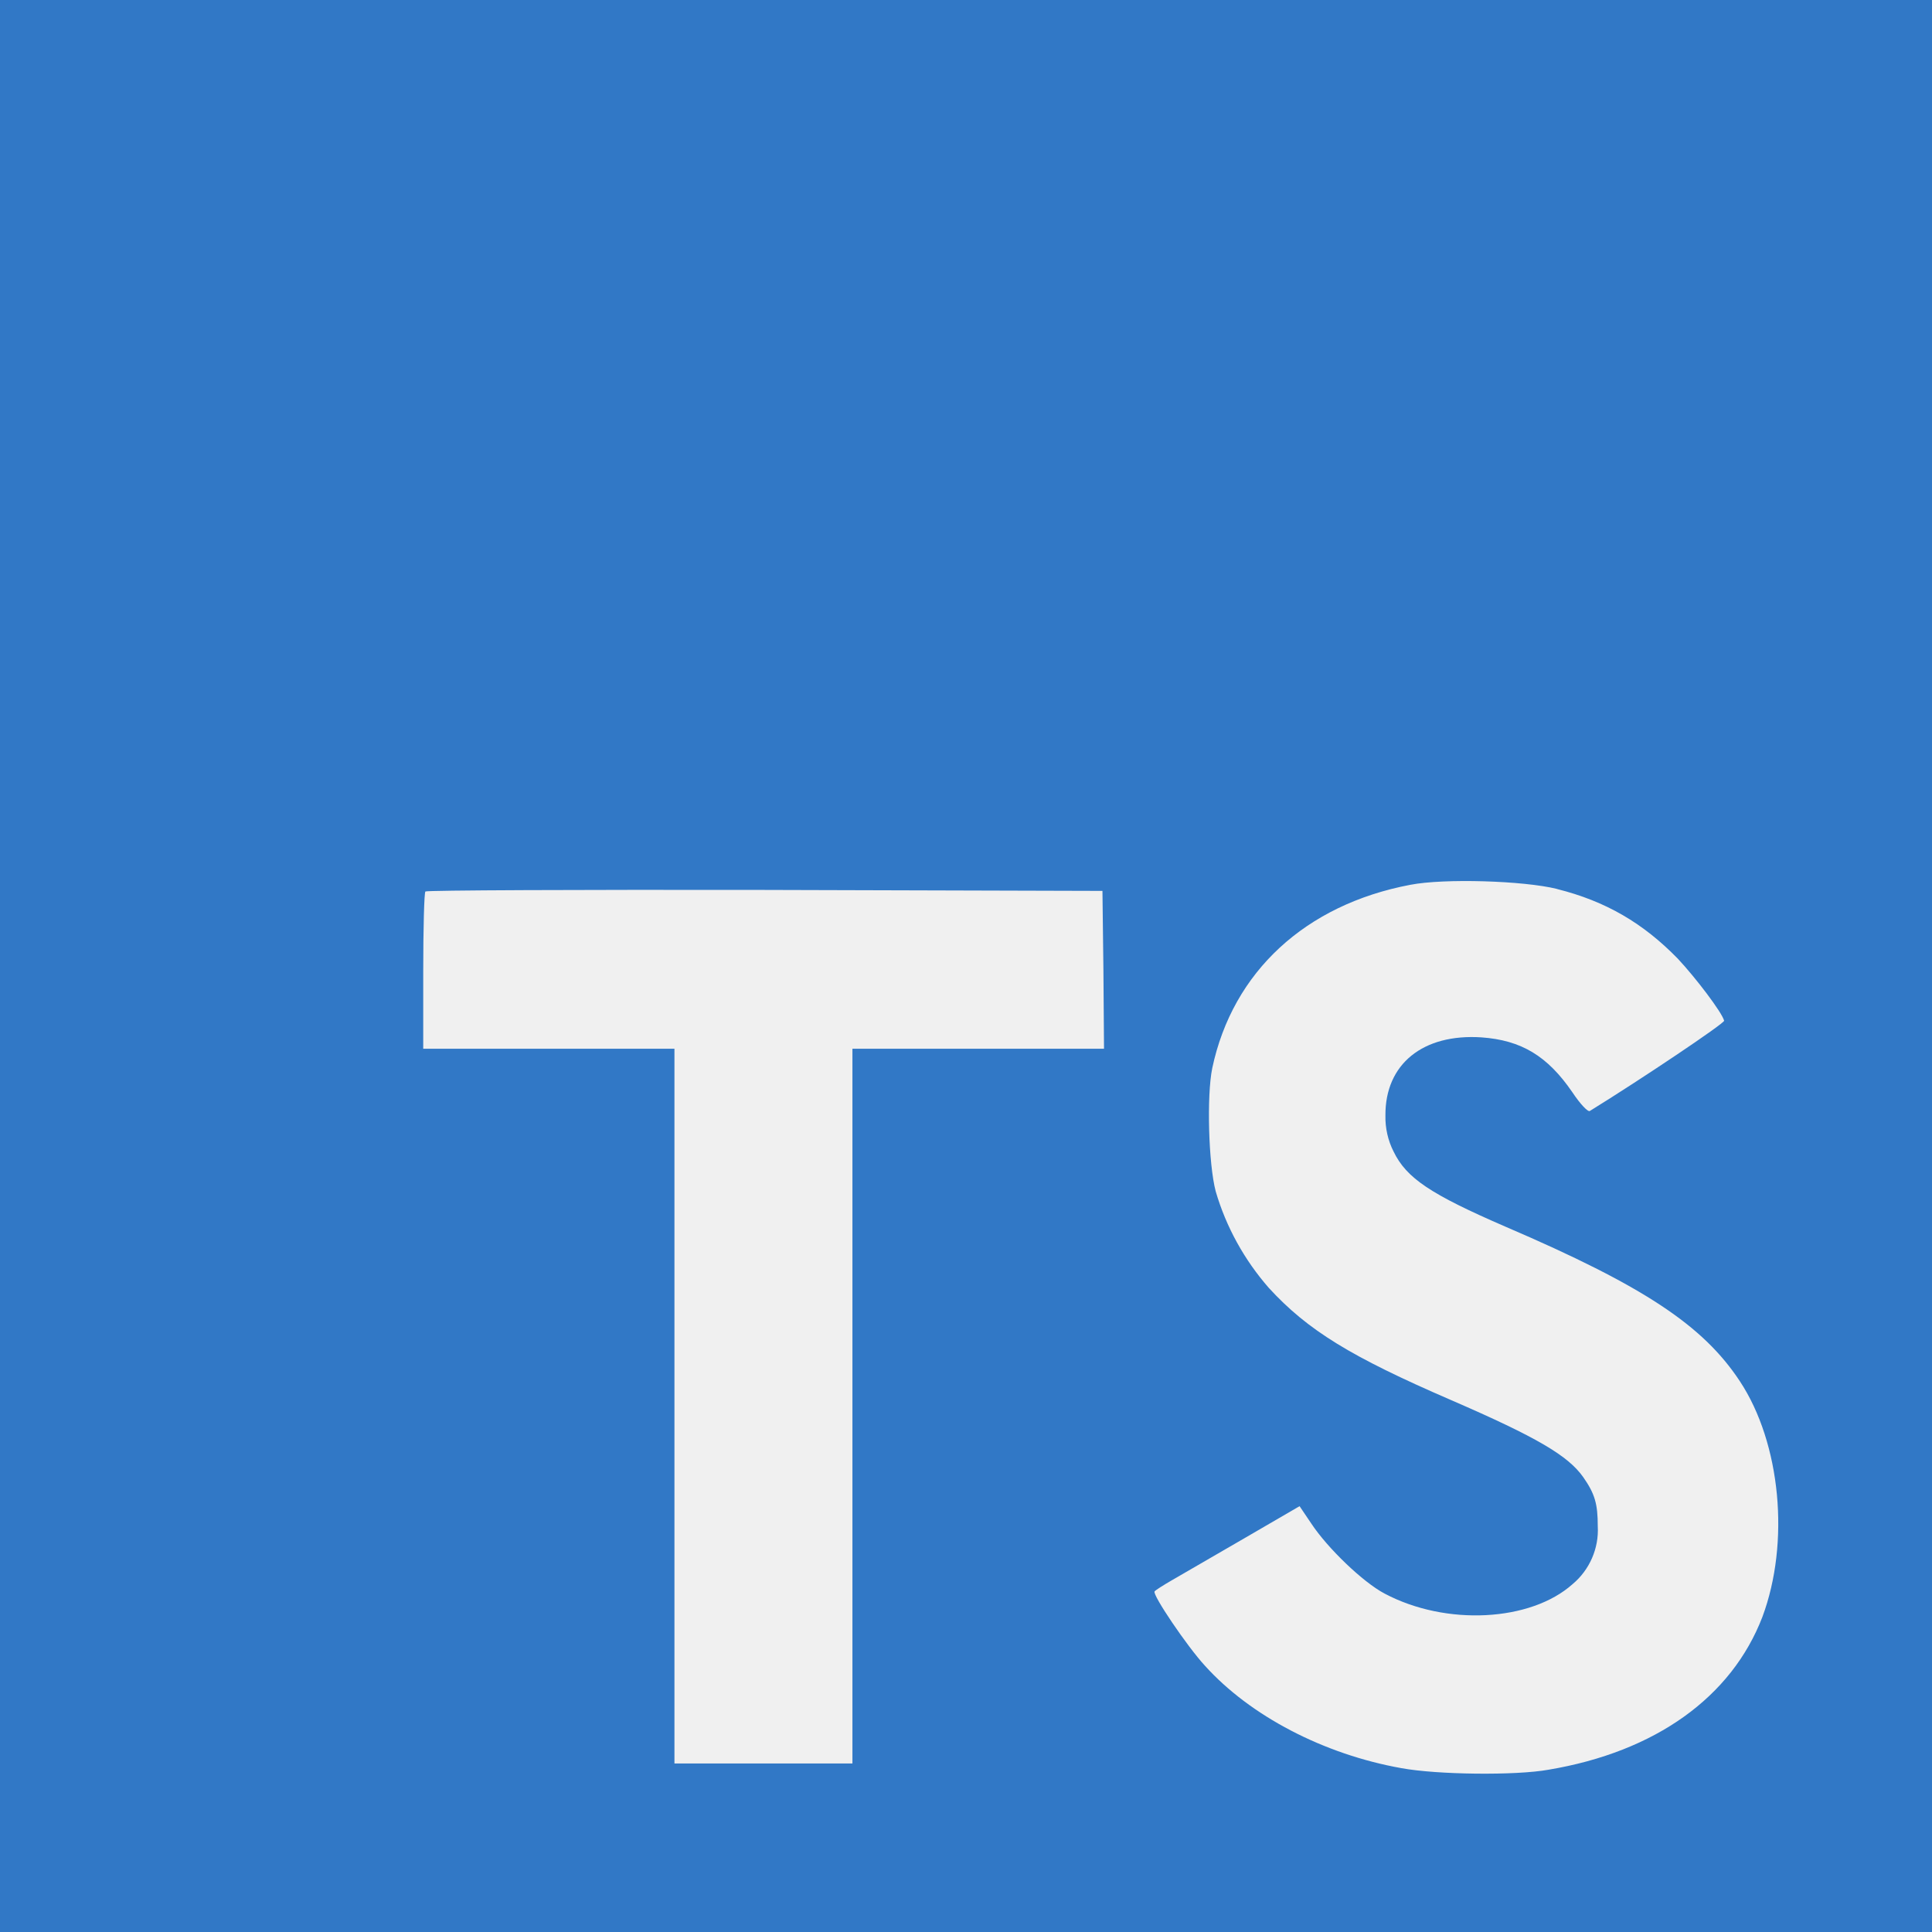
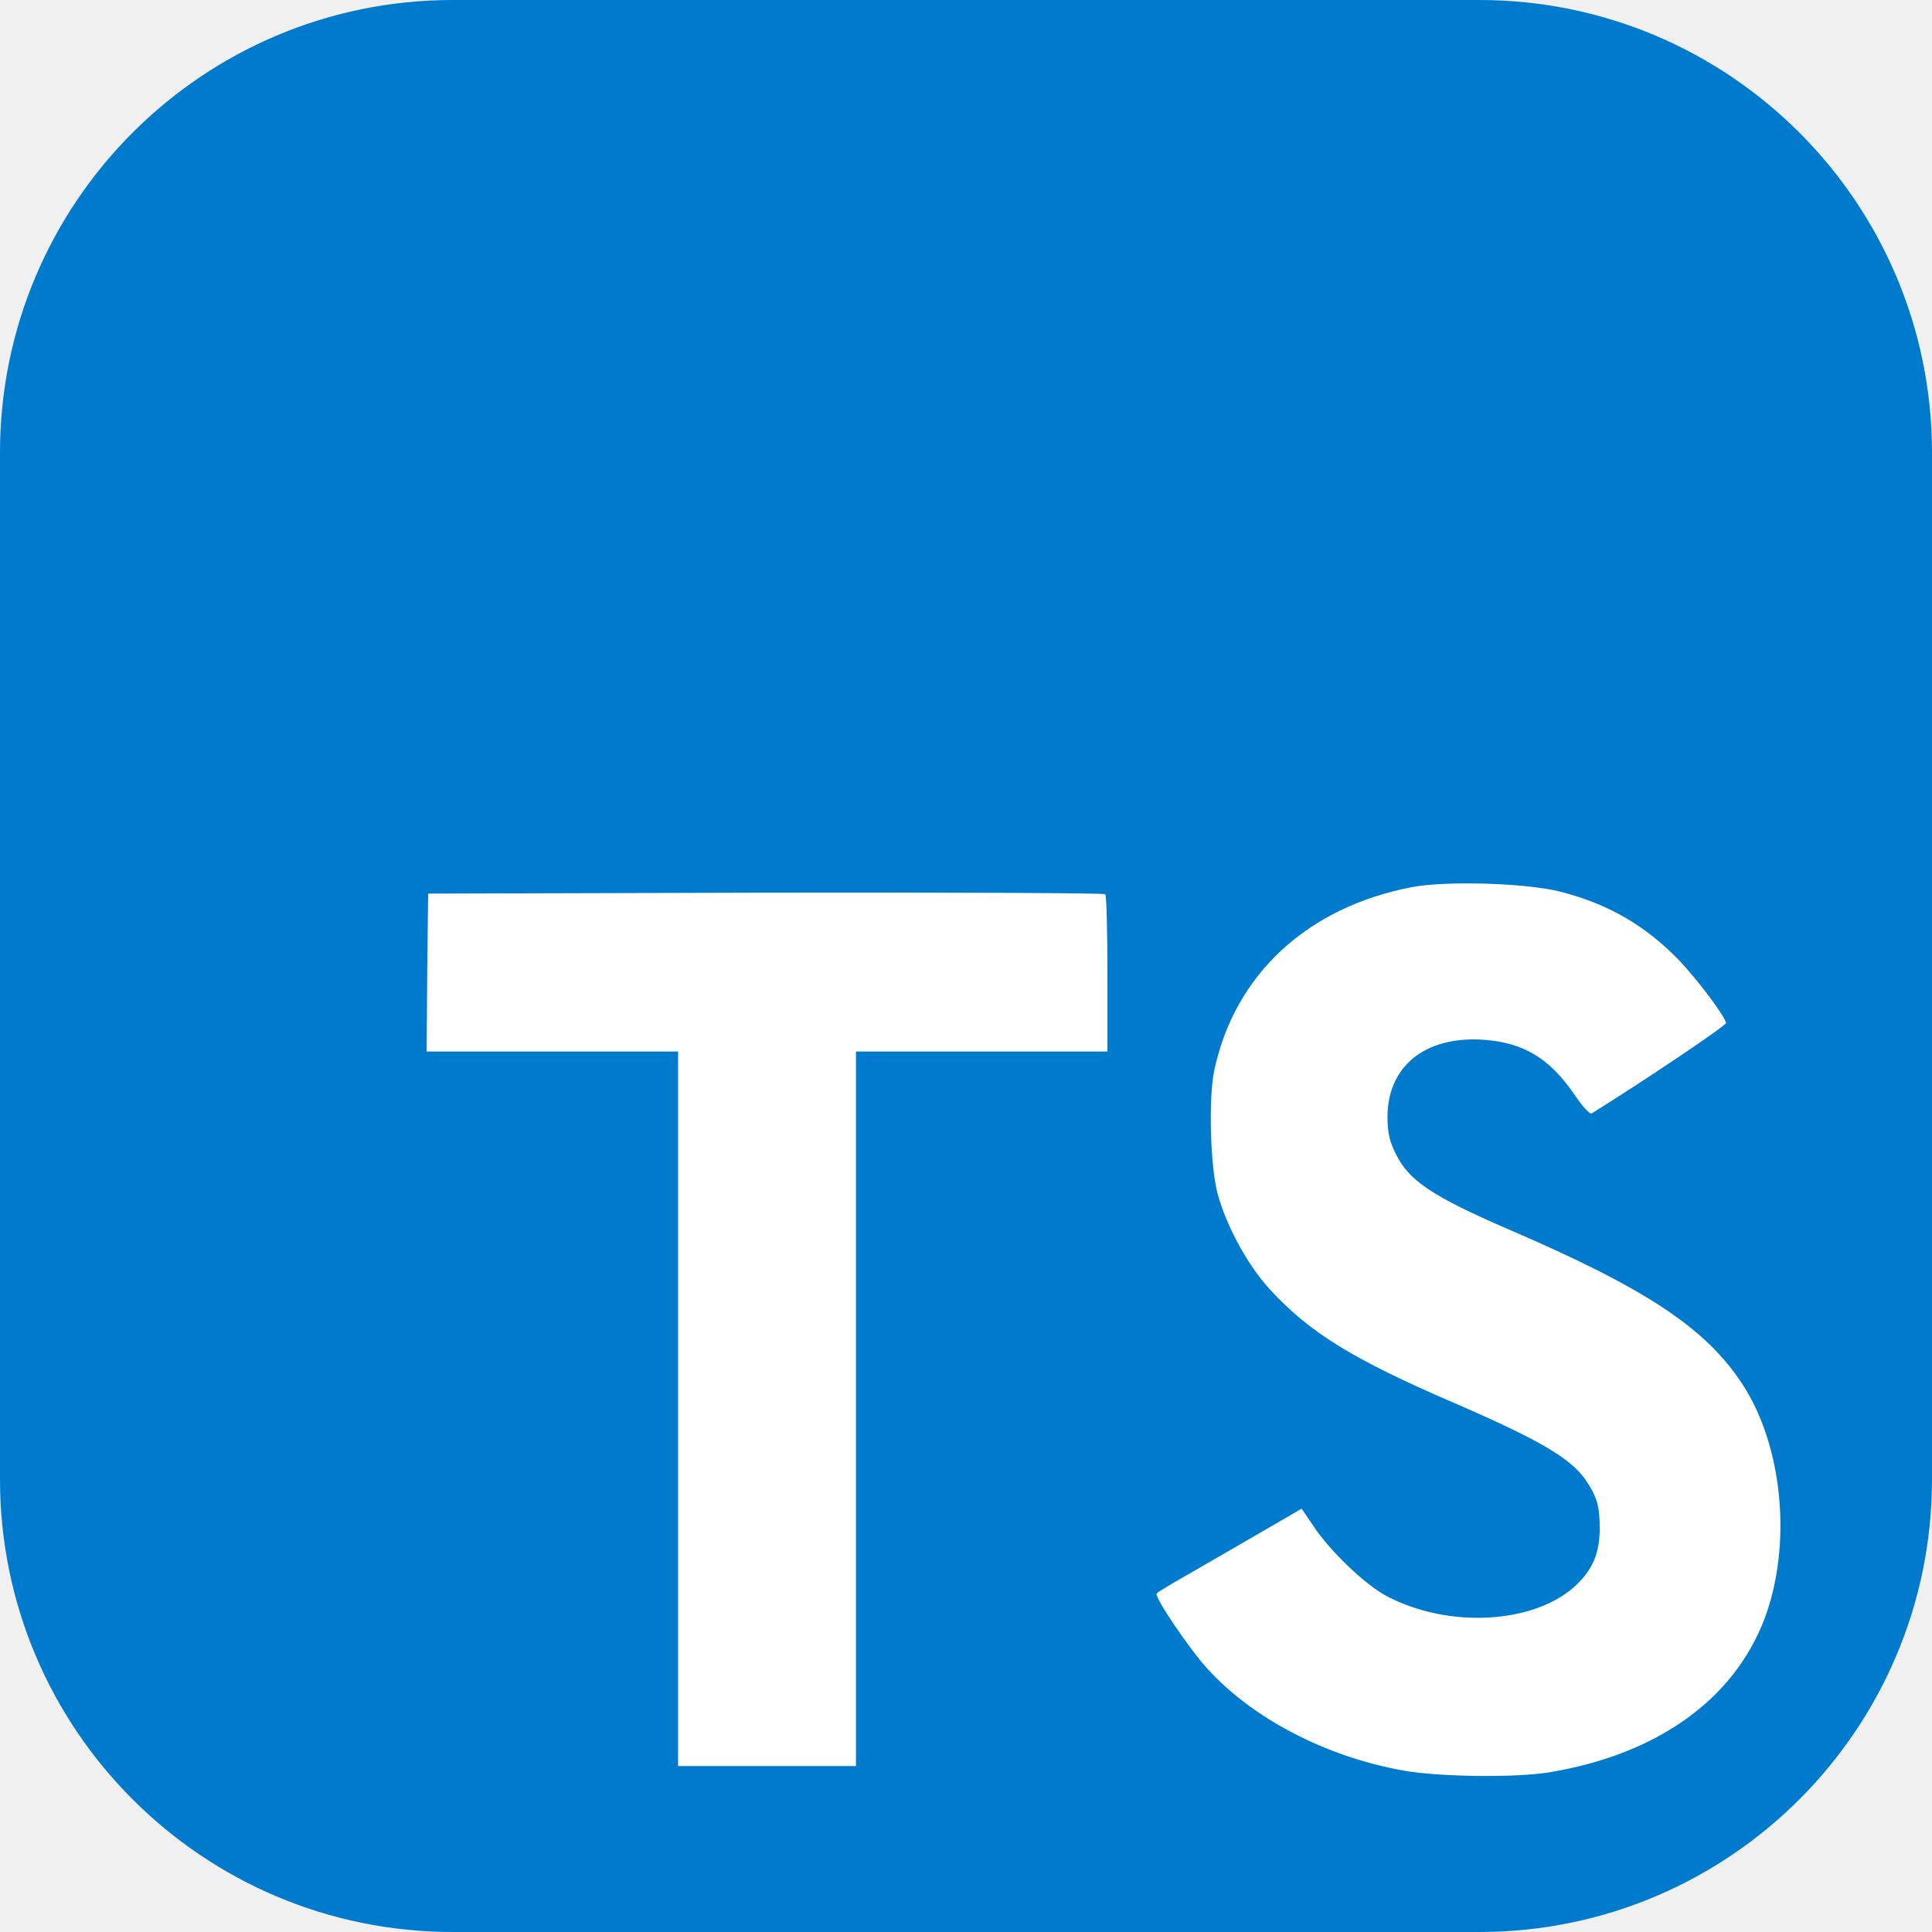
- <svg xmlns="http://www.w3.org/2000/svg" width="225" height="225" viewBox="0 0 225 225" fill="none">
-   <g clip-path="url(#clip0_19_18)">
-     <path d="M0 112.5V225H225V0H0V112.5ZM181.308 103.528C187.024 104.955 191.377 107.522 195.405 111.656C197.459 113.85 200.531 117.879 200.791 118.87C200.862 119.166 191.088 125.719 185.154 129.382C184.936 129.53 184.057 128.616 183.101 127.181C180.211 122.97 177.166 121.141 172.519 120.811C165.705 120.368 161.311 123.926 161.346 129.895C161.311 131.358 161.641 132.827 162.295 134.107C163.8 137.222 166.62 139.085 175.331 142.861C191.447 149.78 198.33 154.357 202.612 160.84C207.408 168.089 208.47 179.663 205.249 188.304C201.663 197.641 192.797 204.012 180.345 206.1C176.498 206.796 167.344 206.684 163.202 205.917C154.16 204.307 145.589 199.835 140.316 193.978C138.227 191.707 134.198 185.737 134.459 185.337C134.571 185.189 135.485 184.605 136.512 184.015C137.538 183.424 141.307 181.23 144.865 179.177L151.348 175.409L152.705 177.42C154.61 180.309 158.745 184.268 161.241 185.583C168.42 189.394 178.27 188.845 183.143 184.486C185.119 182.841 186.223 180.309 186.075 177.75C186.075 175.148 185.745 173.981 184.388 172.034C182.63 169.545 179.079 167.421 168.933 163.027C157.324 158.006 152.304 154.934 147.769 149.991C144.914 146.728 142.791 142.889 141.581 138.748C140.737 135.562 140.52 127.575 141.18 124.39C143.564 113.147 152.058 105.349 164.25 103.043C168.209 102.277 177.434 102.565 181.315 103.521L181.308 103.528ZM128.503 112.943L128.573 122.133H99.274V205.376H78.546V122.133H49.289V113.126C49.289 108.105 49.402 103.936 49.542 103.823C49.655 103.676 67.451 103.605 89.058 103.641L128.391 103.753L128.503 112.943Z" fill="#3178C6" />
-   </g>
-   <defs>
-     <clipPath id="clip0_19_18">
-       <rect width="225" height="225" fill="white" />
-     </clipPath>
-   </defs>
+ <svg xmlns="http://www.w3.org/2000/svg" width="256" height="256" fill="none" viewBox="0 0 256 256">
+   <rect width="256" height="256" fill="#007ACC" rx="60" />
+   <path fill="#fff" d="M56.611 128.849L56.53 139.333H73.19H89.85L89.85 186.673V234.012H101.635H113.419V186.673L113.419 139.333H130.079H146.739V129.052C146.739 123.363 146.618 118.609 146.455 118.487C146.333 118.325 126.056 118.243 101.472 118.284L56.733 118.406L56.611 128.849Z" />
+   <path fill="#fff" d="M206.567 118.108C213.068 119.734 218.026 122.619 222.577 127.332C224.934 129.852 228.428 134.444 228.713 135.541C228.794 135.866 217.66 143.343 210.915 147.528C210.671 147.691 209.695 146.634 208.598 145.009C205.307 140.214 201.853 138.141 196.57 137.776C188.809 137.247 183.811 141.311 183.852 148.097C183.852 150.088 184.136 151.266 184.949 152.892C186.655 156.427 189.825 158.54 199.781 162.847C218.107 170.731 225.949 175.932 230.826 183.327C236.271 191.576 237.49 204.742 233.792 214.535C229.729 225.181 219.651 232.414 205.469 234.812C201.081 235.584 190.678 235.462 185.965 234.609C175.684 232.78 165.932 227.701 159.918 221.037C157.561 218.436 152.969 211.65 153.254 211.162C153.375 211 154.432 210.35 155.61 209.659C156.748 209.009 161.056 206.53 165.119 204.173L172.474 199.906L174.018 202.182C176.172 205.473 180.885 209.984 183.73 211.487C191.897 215.795 203.113 215.185 208.639 210.228C210.996 208.074 211.971 205.839 211.971 202.548C211.971 199.581 211.605 198.281 210.061 196.046C208.07 193.202 204.007 190.804 192.466 185.806C179.26 180.117 173.571 176.582 168.37 170.974C165.363 167.724 162.518 162.522 161.34 158.174C160.365 154.558 160.121 145.496 160.893 141.839C163.615 129.08 173.246 120.181 187.143 117.539C191.654 116.686 202.137 117.011 206.567 118.108Z" />
</svg>
